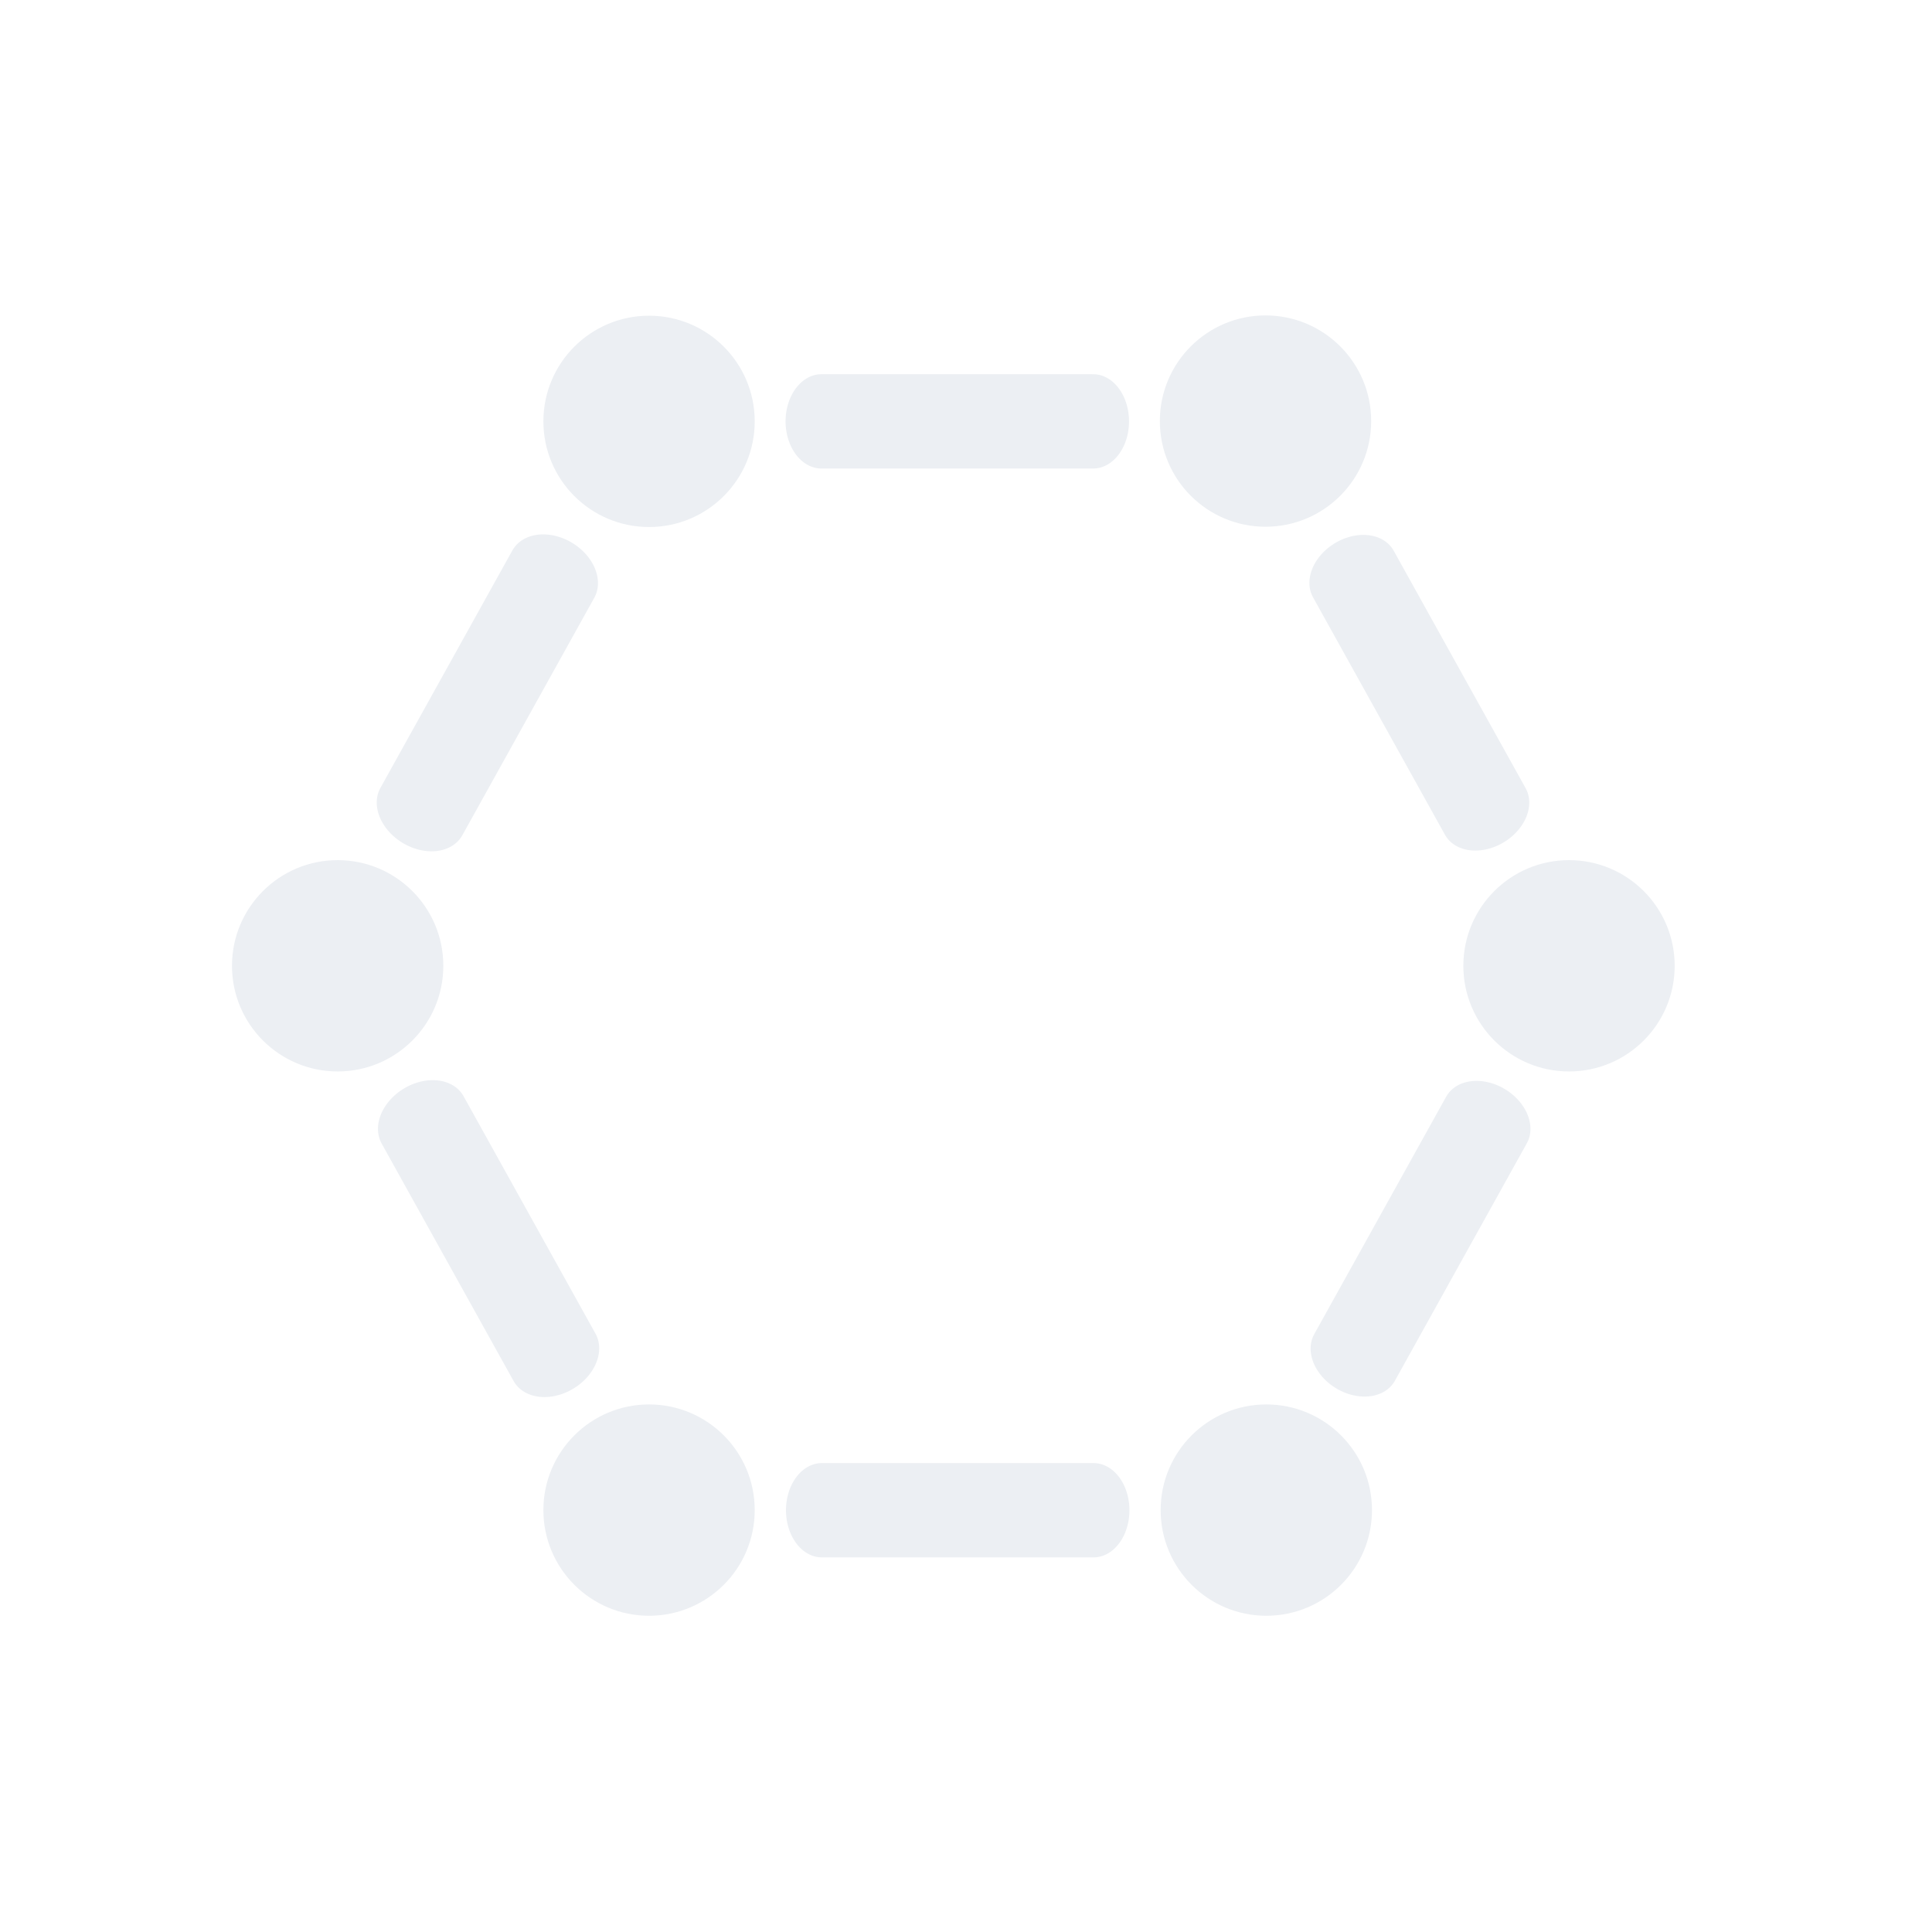
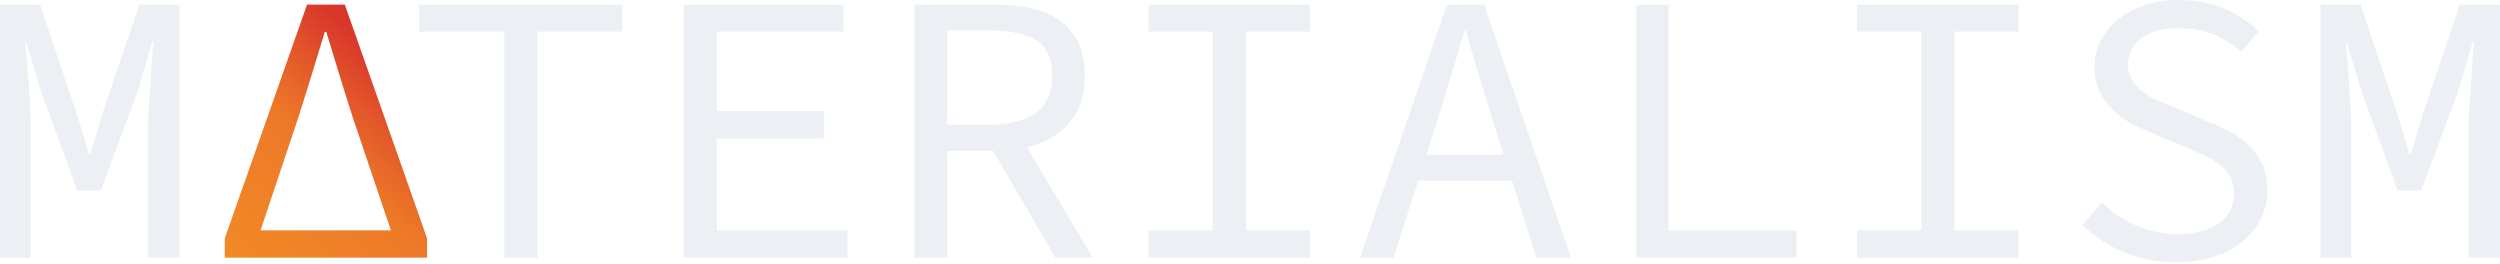
- <svg xmlns="http://www.w3.org/2000/svg" width="100%" height="100%" viewBox="0 0 380 384" version="1.1" xml:space="preserve" style="fill-rule:evenodd;clip-rule:evenodd;stroke-linecap:round;stroke-miterlimit:10;">
-   <g transform="matrix(1,0,0,1,-710.524,-339.798)">
-     <g transform="matrix(2.24271,0,0,2.94792,873.866,639.968)">
-       <path d="M0,0L24.078,0" style="fill:none;fill-rule:nonzero;stroke:rgb(236,239,243);stroke-width:6.36px;" />
-     </g>
-     <g transform="matrix(2.24271,-4.57755e-17,5.15737e-17,-2.94792,873.784,423.547)">
-       <path d="M0,0L24.078,0" style="fill:none;fill-rule:nonzero;stroke:rgb(236,239,243);stroke-width:6.36px;" />
-     </g>
-     <g transform="matrix(-1.08919,1.96034,2.51694,1.45258,1012.76,612.852)">
-       <path d="M-17.972,-10.477L6.107,-10.477" style="fill:none;fill-rule:nonzero;stroke:rgb(236,239,243);stroke-width:6.37px;" />
-     </g>
-     <g transform="matrix(-1.08919,-1.96034,2.51694,-1.45258,1012.52,450.636)">
-       <path d="M-17.972,-10.477L6.107,-10.477" style="fill:none;fill-rule:nonzero;stroke:rgb(236,239,243);stroke-width:6.37px;" />
-     </g>
-     <g transform="matrix(1.08919,1.96034,2.51694,-1.45258,827.536,559.132)">
-       <path d="M-6.107,-10.477L17.972,-10.477" style="fill:none;fill-rule:nonzero;stroke:rgb(236,239,243);stroke-width:6.47px;" />
-     </g>
-     <g transform="matrix(1.08919,-1.96034,2.51694,1.45258,827.293,504.355)">
-       <path d="M-6.107,-10.477L17.972,-10.477" style="fill:none;fill-rule:nonzero;stroke:rgb(236,239,243);stroke-width:6.47px;" />
-     </g>
-     <g transform="matrix(1.94937,0,0,1.94937,-1539.06,-312.765)">
-       <circle cx="1220.18" cy="377.718" r="10.773" style="fill:rgb(236,239,243);" />
-     </g>
-     <g transform="matrix(1.94937,0,0,1.94937,-1416.54,-312.822)">
-       <circle cx="1220.18" cy="377.718" r="10.773" style="fill:rgb(236,239,243);" />
-     </g>
-     <g transform="matrix(1.94937,0,0,1.94937,-1356.22,-204.555)">
-       <circle cx="1220.18" cy="377.718" r="10.773" style="fill:rgb(236,239,243);" />
-     </g>
-     <g transform="matrix(1.94937,0,0,1.94937,-1416.38,-96.3703)">
-       <circle cx="1220.18" cy="377.718" r="10.773" style="fill:rgb(236,239,243);" />
-     </g>
-     <g transform="matrix(1.94937,0,0,1.94937,-1539.06,-96.3703)">
-       <circle cx="1220.18" cy="377.718" r="10.773" style="fill:rgb(236,239,243);" />
-     </g>
-     <g transform="matrix(1.94937,0,0,1.94937,-1600.95,-204.555)">
-       <circle cx="1220.18" cy="377.718" r="10.773" style="fill:rgb(236,239,243);" />
+ <svg xmlns="http://www.w3.org/2000/svg" width="100%" height="100%" viewBox="0 0 1063 112" version="1.1" xml:space="preserve" style="fill-rule:evenodd;clip-rule:evenodd;stroke-linejoin:round;stroke-miterlimit:2;">
+   <g transform="matrix(1,0,0,1,-43.7908,-52.4067)">
+     <g transform="matrix(0.75792,0,0,0.75792,-55.6015,-17.2024)">
+       <g transform="matrix(1,0,0,0.98,0,4.72817)">
+         <g transform="matrix(220.833,0,0,220.833,115.238,236.409)">
+           <path d="M0.072,-0L0.072,-0.656L0.174,-0.656L0.266,-0.376L0.298,-0.27L0.302,-0.27L0.333,-0.376L0.426,-0.656L0.528,-0.656L0.528,-0L0.448,-0L0.448,-0.328C0.448,-0.344 0.448,-0.363 0.45,-0.384C0.451,-0.405 0.452,-0.426 0.454,-0.447C0.455,-0.468 0.457,-0.489 0.458,-0.509C0.459,-0.529 0.461,-0.546 0.462,-0.56L0.459,-0.56L0.422,-0.432L0.328,-0.174L0.268,-0.174L0.176,-0.432L0.138,-0.56L0.136,-0.56C0.137,-0.546 0.139,-0.529 0.141,-0.509C0.142,-0.489 0.144,-0.468 0.145,-0.447C0.146,-0.426 0.148,-0.405 0.149,-0.384C0.15,-0.363 0.15,-0.344 0.15,-0.328L0.15,-0L0.072,-0Z" style="fill:rgb(236,239,243);fill-rule:nonzero;" />
+         </g>
+       </g>
+       <g transform="matrix(1,0,0,0.98,0,4.72817)">
+         <path d="M257.234,236.409L257.234,225.367L303.388,91.542L324.588,91.542L370.742,225.367L370.742,236.409L257.234,236.409ZM277.33,220.729L350.426,220.729L329.005,156.025C326.502,148.075 324.036,140.052 321.607,131.954C319.178,123.857 316.712,115.613 314.209,107.221L313.326,107.221C310.823,115.613 308.357,123.857 305.928,131.954C303.499,140.052 301.033,148.075 298.53,156.025L277.33,220.729Z" style="fill:url(#_Linear1);fill-rule:nonzero;" />
+       </g>
+       <g transform="matrix(1,0,0,0.98,0,4.72817)">
+         <g transform="matrix(220.833,0,0,220.833,357.051,236.409)">
+           <path d="M0.258,-0L0.258,-0.586L0.042,-0.586L0.042,-0.656L0.558,-0.656L0.558,-0.586L0.342,-0.586L0.342,-0L0.258,-0Z" style="fill:rgb(236,239,243);fill-rule:nonzero;" />
+         </g>
+         <g transform="matrix(220.833,0,0,220.833,489.551,236.409)">
+           <path d="M0.114,-0L0.114,-0.656L0.52,-0.656L0.52,-0.586L0.198,-0.586L0.198,-0.38L0.47,-0.38L0.47,-0.309L0.198,-0.309L0.198,-0.071L0.53,-0.071L0.53,-0L0.114,-0Z" style="fill:rgb(236,239,243);fill-rule:nonzero;" />
+         </g>
+         <g transform="matrix(220.833,0,0,220.833,622.051,236.409)">
+           <path d="M0.1,-0L0.1,-0.656L0.304,-0.656C0.337,-0.656 0.368,-0.653 0.396,-0.647C0.424,-0.64 0.448,-0.63 0.469,-0.615C0.489,-0.6 0.505,-0.581 0.516,-0.558C0.527,-0.535 0.533,-0.506 0.533,-0.472C0.533,-0.421 0.52,-0.38 0.493,-0.349C0.466,-0.318 0.431,-0.297 0.386,-0.286L0.553,-0L0.458,-0L0.3,-0.277L0.183,-0.277L0.183,-0L0.1,-0ZM0.183,-0.345L0.292,-0.345C0.343,-0.345 0.383,-0.356 0.41,-0.377C0.437,-0.398 0.45,-0.429 0.45,-0.472C0.45,-0.515 0.437,-0.546 0.41,-0.563C0.383,-0.58 0.343,-0.589 0.292,-0.589L0.183,-0.589L0.183,-0.345Z" style="fill:rgb(236,239,243);fill-rule:nonzero;" />
+         </g>
+         <g transform="matrix(220.833,0,0,220.833,754.551,236.409)">
+           <path d="M0.095,-0L0.095,-0.071L0.258,-0.071L0.258,-0.586L0.095,-0.586L0.095,-0.656L0.505,-0.656L0.505,-0.586L0.342,-0.586L0.342,-0.071L0.505,-0.071L0.505,-0L0.095,-0Z" style="fill:rgb(236,239,243);fill-rule:nonzero;" />
+         </g>
+         <g transform="matrix(220.833,0,0,220.833,887.051,236.409)">
+           <path d="M0.232,-0.367L0.201,-0.267L0.397,-0.267L0.366,-0.367C0.355,-0.404 0.343,-0.44 0.333,-0.477C0.322,-0.513 0.311,-0.55 0.301,-0.588L0.297,-0.588C0.286,-0.55 0.276,-0.513 0.265,-0.477C0.254,-0.44 0.243,-0.404 0.232,-0.367ZM0.032,-0L0.253,-0.656L0.347,-0.656L0.568,-0L0.48,-0L0.418,-0.2L0.18,-0.2L0.117,-0L0.032,-0Z" style="fill:rgb(236,239,243);fill-rule:nonzero;" />
+         </g>
+         <g transform="matrix(220.833,0,0,220.833,1019.55,236.409)">
+           <path d="M0.134,-0L0.134,-0.656L0.216,-0.656L0.216,-0.071L0.541,-0.071L0.541,-0L0.134,-0Z" style="fill:rgb(236,239,243);fill-rule:nonzero;" />
+         </g>
+         <g transform="matrix(220.833,0,0,220.833,1152.05,236.409)">
+           <path d="M0.095,-0L0.095,-0.071L0.258,-0.071L0.258,-0.586L0.095,-0.586L0.095,-0.656L0.505,-0.656L0.505,-0.586L0.342,-0.586L0.342,-0.071L0.505,-0.071L0.505,-0L0.095,-0Z" style="fill:rgb(236,239,243);fill-rule:nonzero;" />
+         </g>
+         <g transform="matrix(220.833,0,0,220.833,1284.55,236.409)">
+           <path d="M0.305,0.012C0.257,0.012 0.213,0.003 0.173,-0.014C0.132,-0.031 0.097,-0.055 0.067,-0.085L0.117,-0.143C0.142,-0.118 0.17,-0.098 0.203,-0.084C0.236,-0.069 0.271,-0.061 0.309,-0.061C0.354,-0.061 0.39,-0.071 0.415,-0.09C0.44,-0.109 0.452,-0.134 0.452,-0.165C0.452,-0.182 0.449,-0.197 0.443,-0.209C0.437,-0.221 0.429,-0.231 0.418,-0.24C0.407,-0.249 0.395,-0.256 0.381,-0.263C0.366,-0.27 0.351,-0.277 0.334,-0.284L0.24,-0.325C0.223,-0.332 0.207,-0.34 0.19,-0.349C0.173,-0.358 0.158,-0.37 0.145,-0.383C0.131,-0.396 0.12,-0.412 0.111,-0.431C0.102,-0.449 0.098,-0.47 0.098,-0.494C0.098,-0.519 0.103,-0.542 0.114,-0.563C0.125,-0.584 0.139,-0.603 0.159,-0.619C0.178,-0.634 0.2,-0.646 0.227,-0.655C0.253,-0.664 0.282,-0.668 0.313,-0.668C0.354,-0.668 0.392,-0.661 0.427,-0.646C0.462,-0.63 0.491,-0.611 0.515,-0.587L0.471,-0.533C0.45,-0.552 0.426,-0.568 0.4,-0.579C0.374,-0.59 0.344,-0.595 0.31,-0.595C0.272,-0.595 0.241,-0.587 0.218,-0.57C0.195,-0.553 0.183,-0.529 0.183,-0.499C0.183,-0.483 0.187,-0.47 0.194,-0.459C0.201,-0.448 0.21,-0.438 0.221,-0.43C0.232,-0.421 0.244,-0.414 0.258,-0.408C0.272,-0.402 0.286,-0.396 0.3,-0.39L0.392,-0.35C0.412,-0.342 0.431,-0.333 0.449,-0.323C0.466,-0.312 0.482,-0.3 0.495,-0.287C0.507,-0.273 0.518,-0.257 0.526,-0.239C0.533,-0.22 0.537,-0.199 0.537,-0.175C0.537,-0.149 0.532,-0.125 0.521,-0.102C0.51,-0.079 0.495,-0.06 0.475,-0.043C0.455,-0.026 0.431,-0.012 0.402,-0.003C0.373,0.007 0.341,0.012 0.305,0.012Z" style="fill:rgb(236,239,243);fill-rule:nonzero;" />
+         </g>
+         <g transform="matrix(220.833,0,0,220.833,1417.05,236.409)">
+           <path d="M0.072,-0L0.072,-0.656L0.174,-0.656L0.266,-0.376L0.298,-0.27L0.302,-0.27L0.333,-0.376L0.426,-0.656L0.528,-0.656L0.528,-0L0.448,-0L0.448,-0.328C0.448,-0.344 0.448,-0.363 0.45,-0.384C0.451,-0.405 0.452,-0.426 0.454,-0.447C0.455,-0.468 0.457,-0.489 0.458,-0.509C0.459,-0.529 0.461,-0.546 0.462,-0.56L0.459,-0.56L0.422,-0.432L0.328,-0.174L0.268,-0.174L0.176,-0.432L0.138,-0.56L0.136,-0.56C0.137,-0.546 0.139,-0.529 0.141,-0.509C0.142,-0.489 0.144,-0.468 0.145,-0.447C0.146,-0.426 0.148,-0.405 0.149,-0.384C0.15,-0.363 0.15,-0.344 0.15,-0.328L0.15,-0L0.072,-0Z" style="fill:rgb(236,239,243);fill-rule:nonzero;" />
+         </g>
+       </g>
    </g>
  </g>
+   <defs>
+     <linearGradient id="_Linear1" x1="0" y1="0" x2="1" y2="0" gradientUnits="userSpaceOnUse" gradientTransform="matrix(94.5012,-107.193,105.049,96.4298,257.234,236.409)">
+       <stop offset="0" style="stop-color:rgb(242,137,39);stop-opacity:1" />
+       <stop offset="0.57" style="stop-color:rgb(237,121,40);stop-opacity:1" />
+       <stop offset="0.8" style="stop-color:rgb(227,87,42);stop-opacity:1" />
+       <stop offset="1" style="stop-color:rgb(217,55,43);stop-opacity:1" />
+     </linearGradient>
+   </defs>
</svg>
